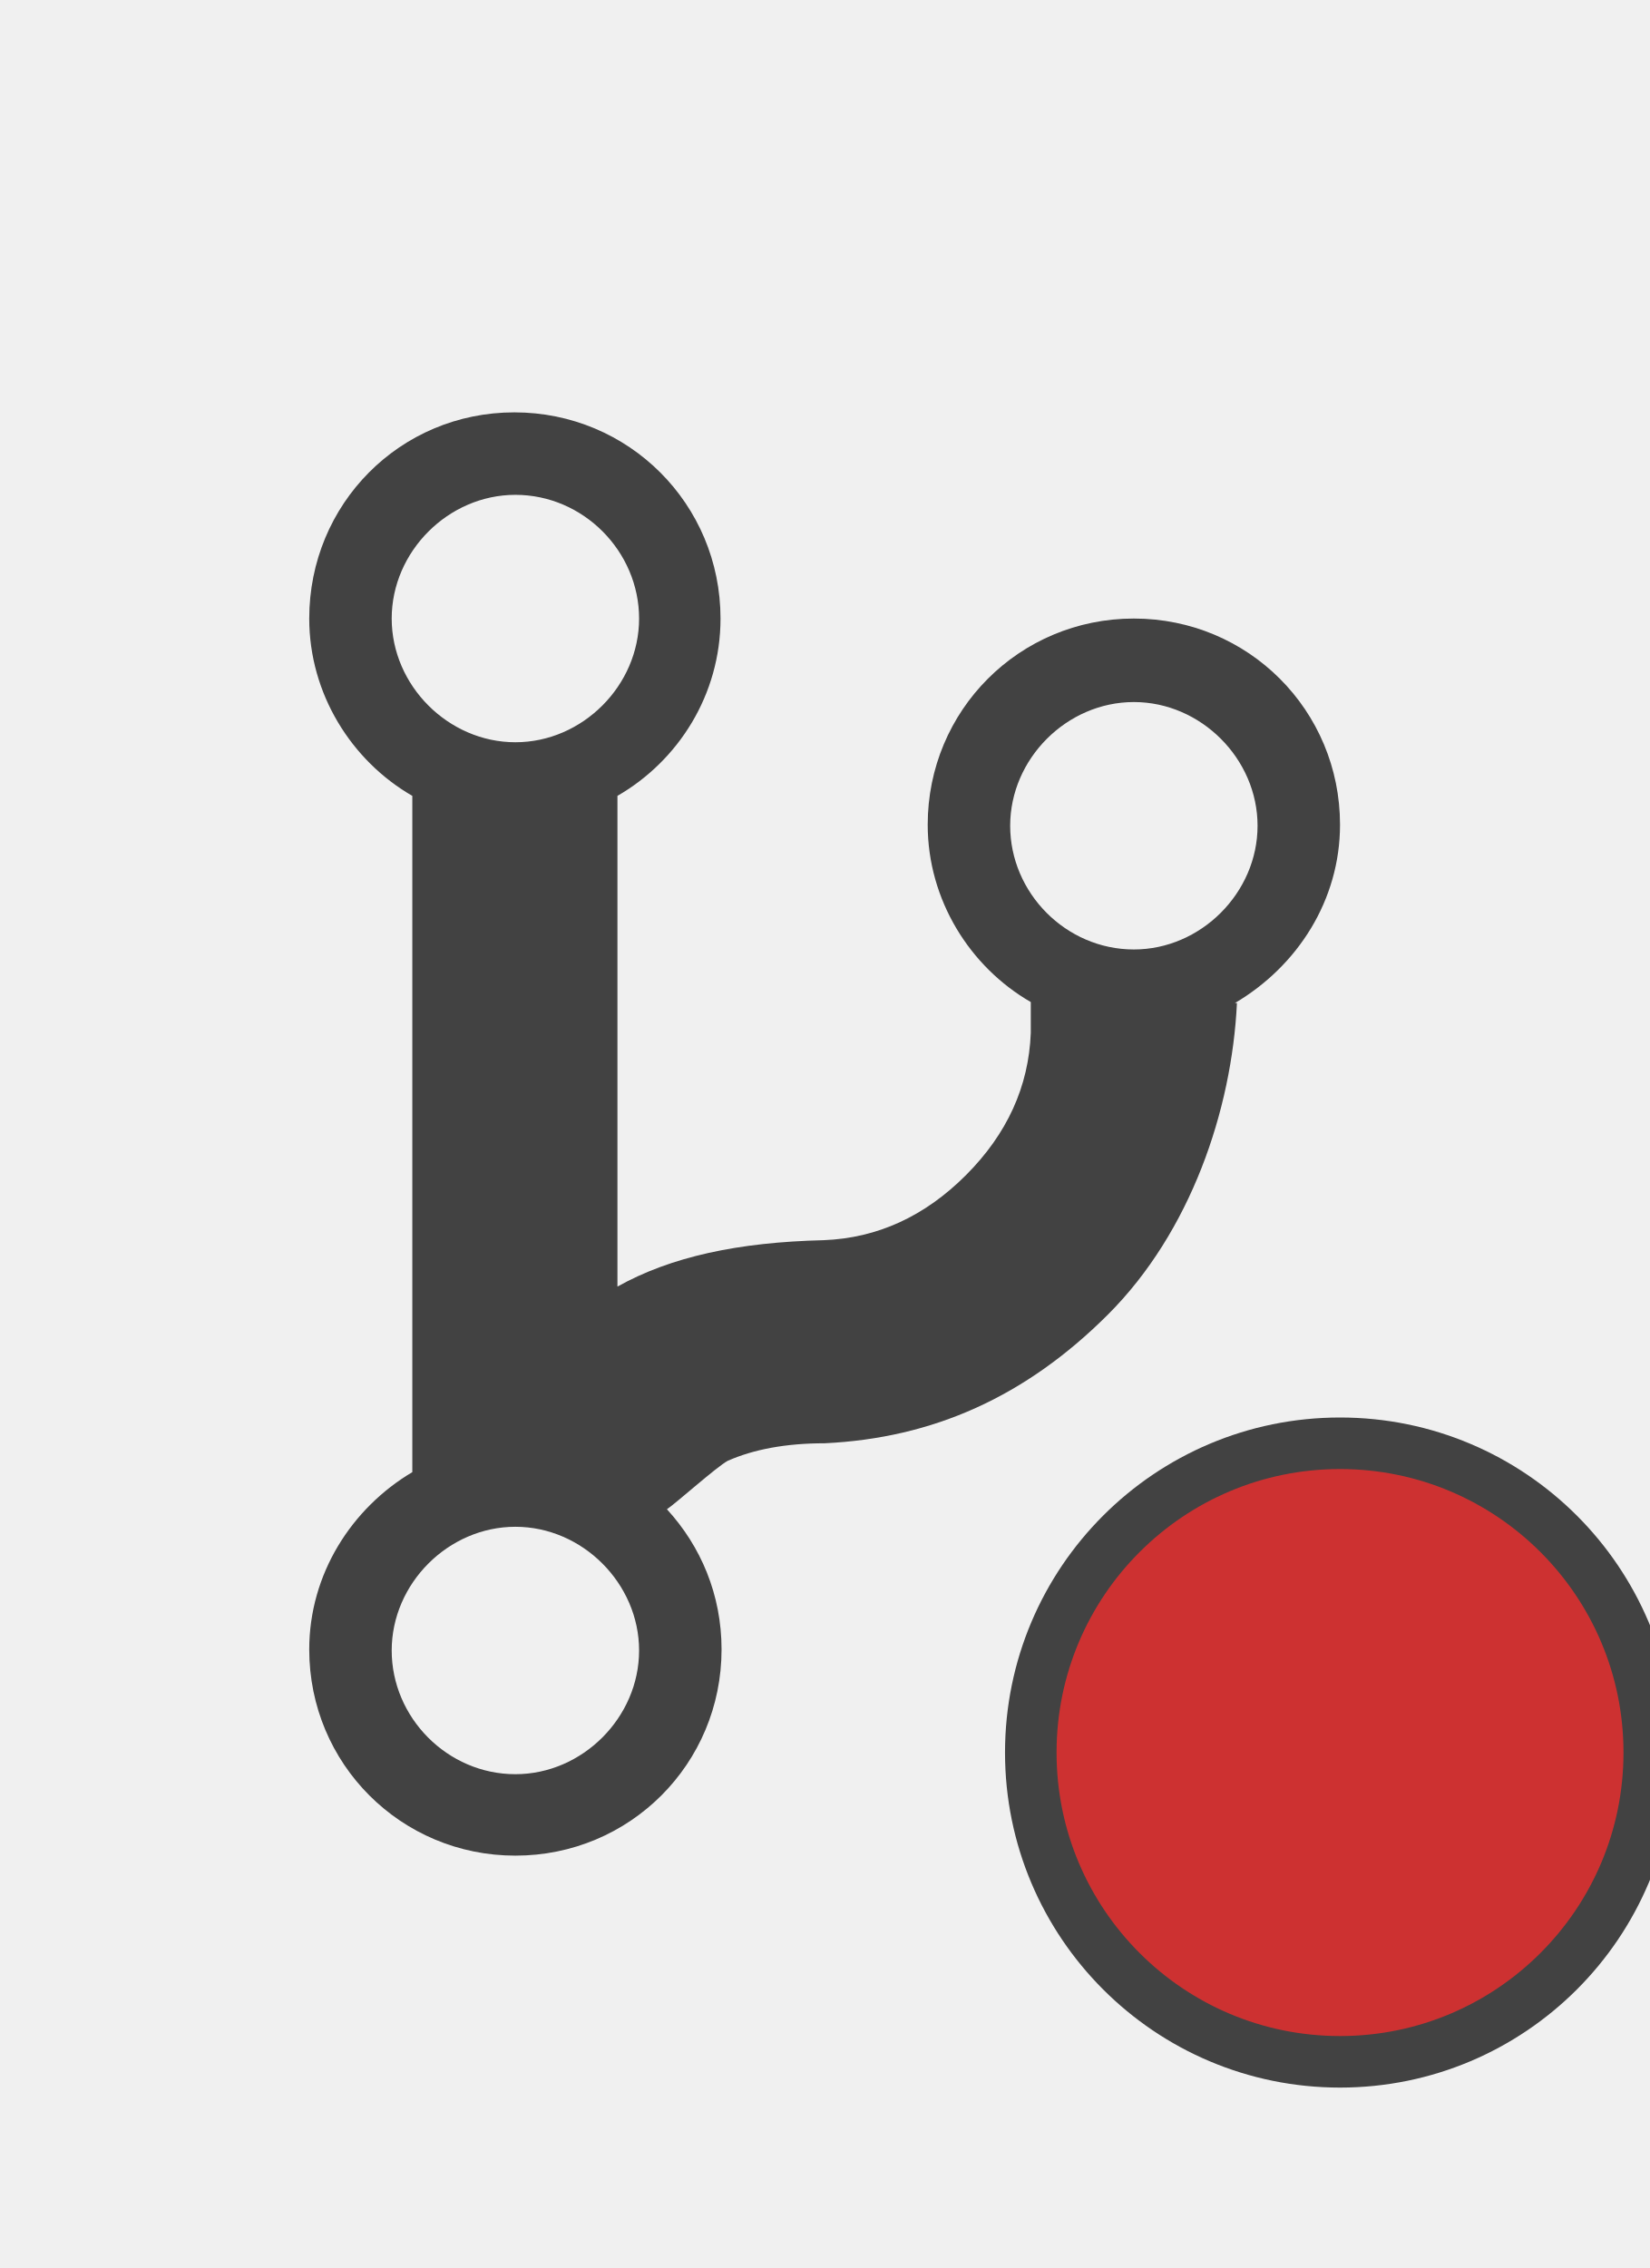
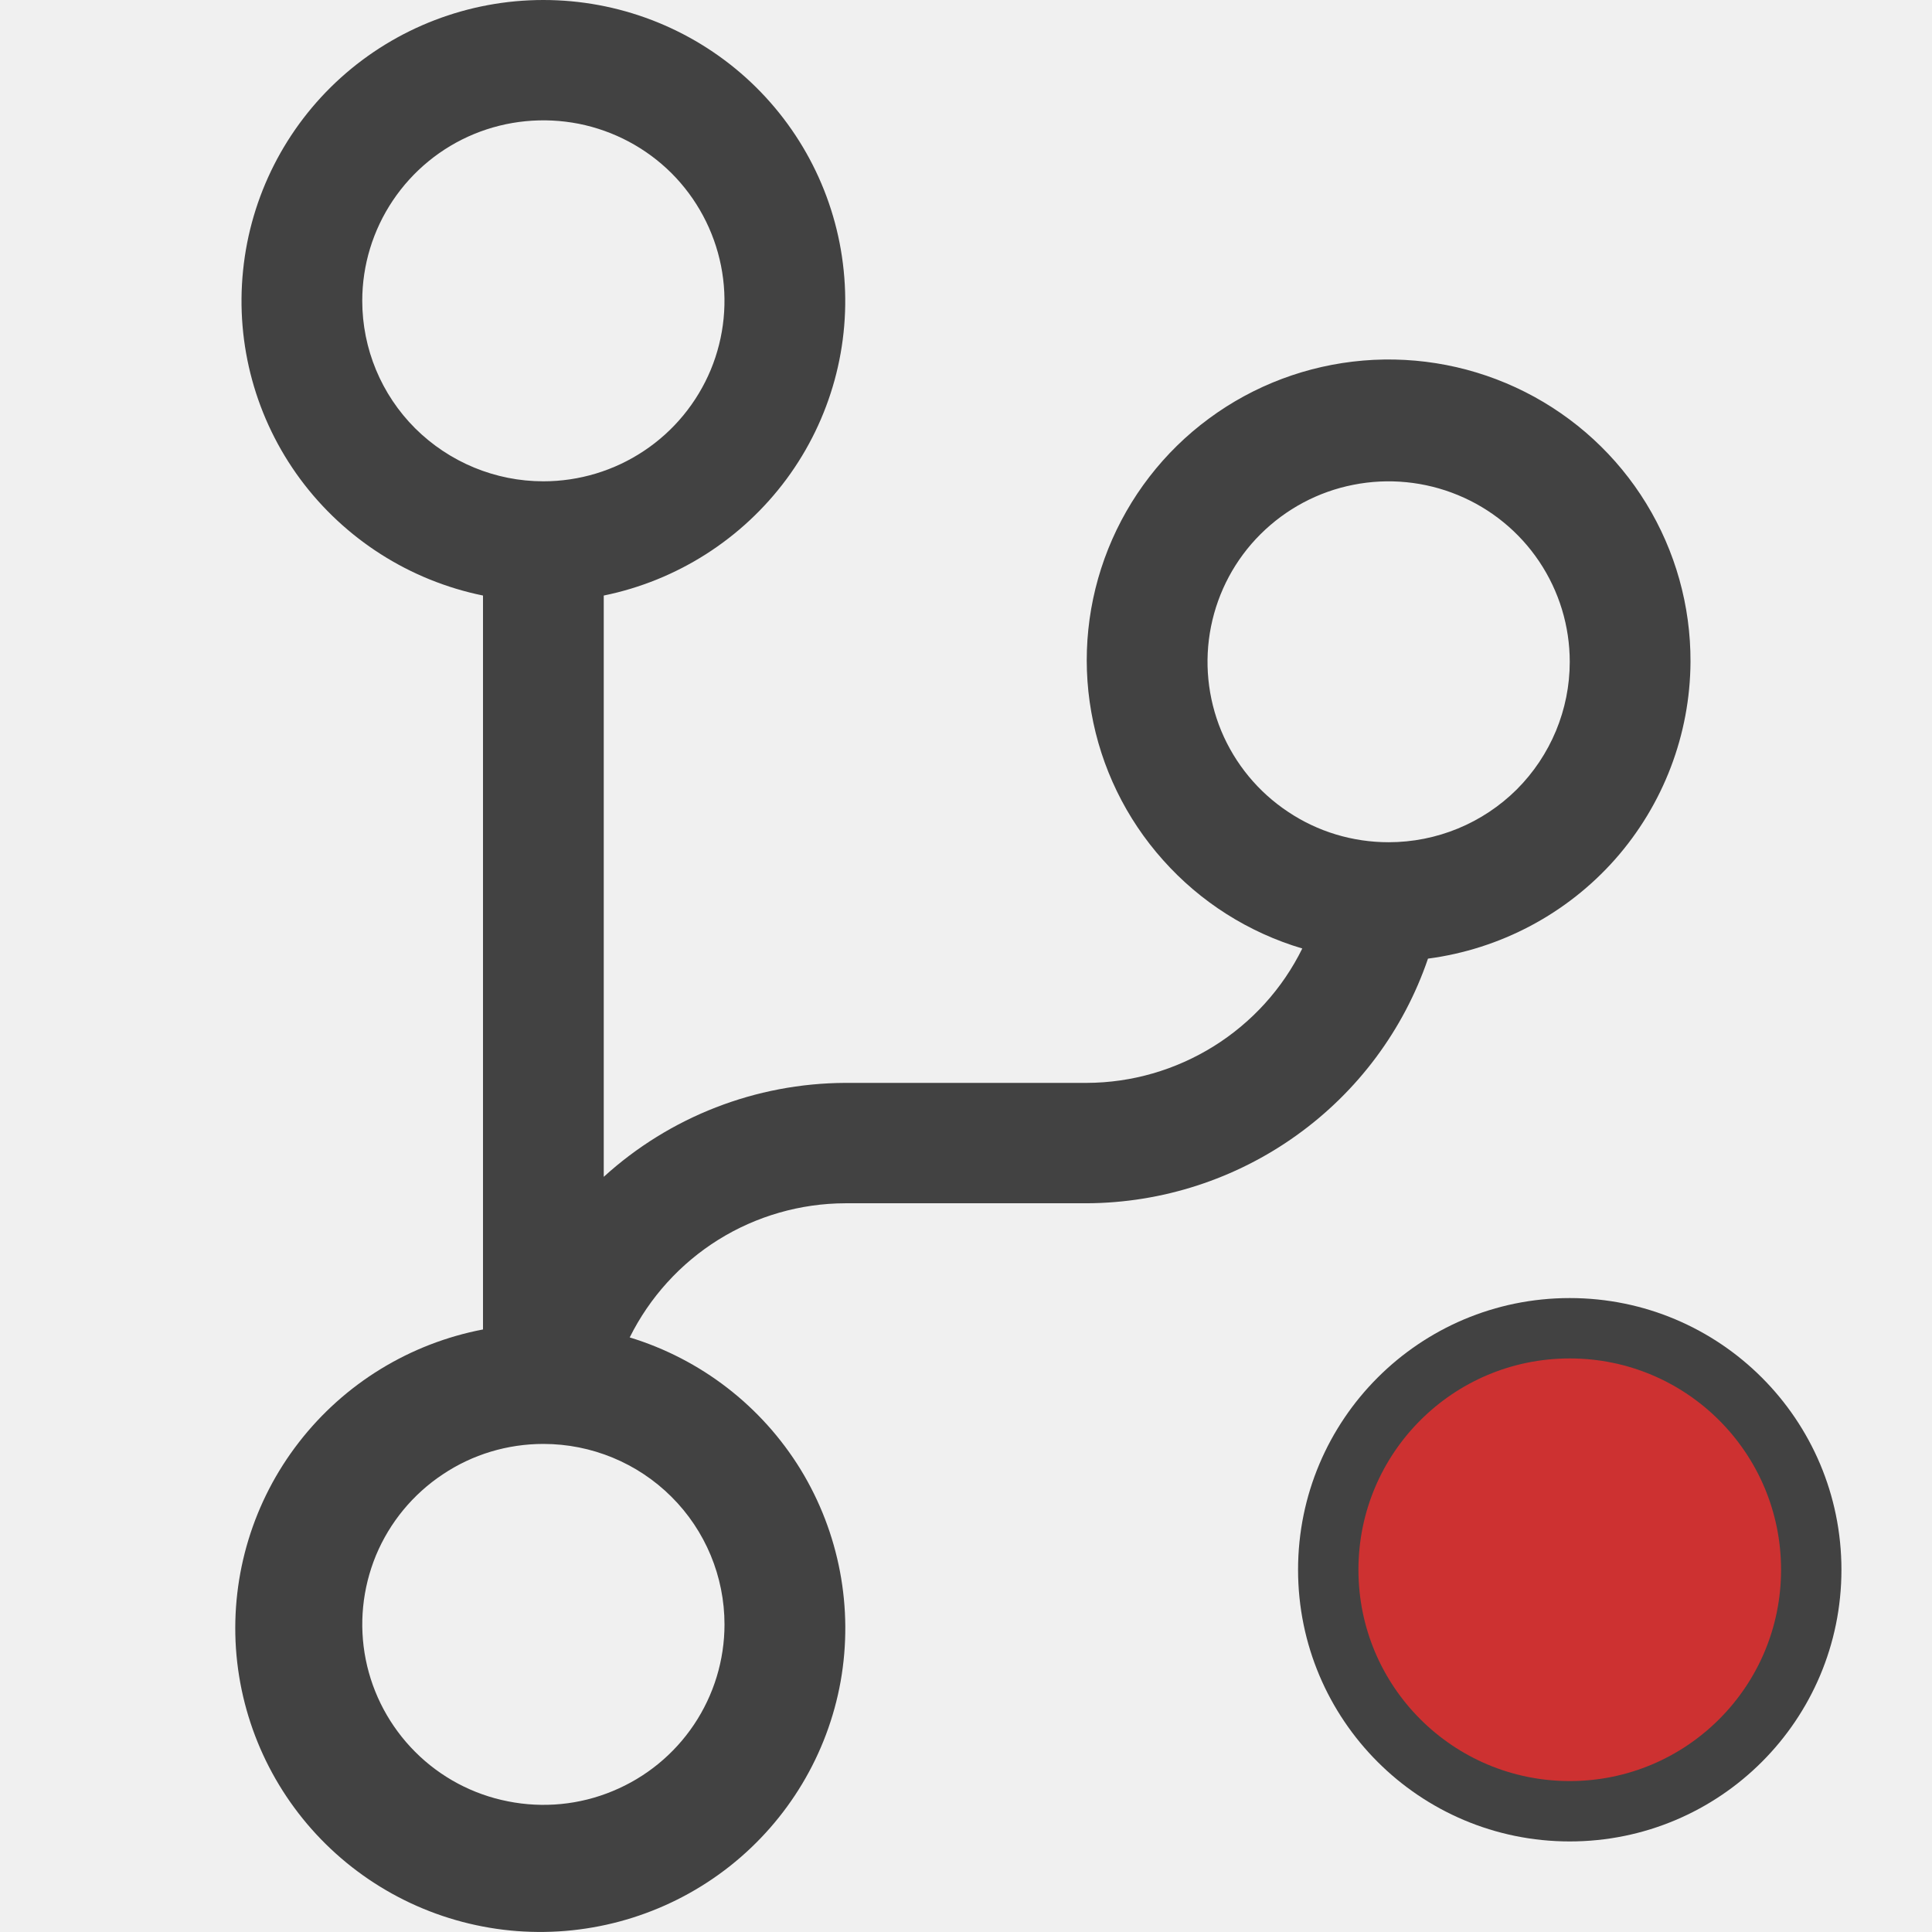
- <svg xmlns="http://www.w3.org/2000/svg" viewBox="0 0 16 22">
-   <path fill="#424242" d="m13,8c0,-1.11 -0.89,-2 -2,-2c-1.11,0 -2,0.89 -2,2c0,0.73 0.41,1.38 1,1.72l0,0.3c-0.02,0.52 -0.23,0.98 -0.63,1.38c-0.4,0.4 -0.86,0.61 -1.38,0.63c-0.83,0.02 -1.48,0.16 -2,0.45l0,-4.76c0.59,-0.34 1,-0.98 1,-1.72c0,-1.11 -0.89,-2 -2,-2c-1.11,0 -1.99,0.89 -1.99,2c0,0.73 0.41,1.38 1,1.72l0,6.56c-0.59,0.35 -1,0.99 -1,1.72c0,1.11 0.89,2 2,2c1.11,0 2,-0.89 2,-2c0,-0.53 -0.2,-1 -0.53,-1.36c0.09,-0.06 0.48,-0.41 0.59,-0.47c0.25,-0.11 0.56,-0.17 0.94,-0.17c1.05,-0.05 1.95,-0.45 2.75,-1.25c0.8,-0.8 1.2,-1.98 1.25,-3.02l-0.02,0c0.61,-0.36 1.02,-1 1.02,-1.73l0,0zm-8,-3.2c0.66,0 1.2,0.55 1.2,1.2c0,0.65 -0.55,1.2 -1.2,1.2c-0.65,0 -1.2,-0.55 -1.2,-1.2c0,-0.65 0.55,-1.2 1.2,-1.2l0,0zm0,12.41c-0.66,0 -1.2,-0.55 -1.2,-1.2c0,-0.65 0.55,-1.2 1.2,-1.2c0.65,0 1.2,0.55 1.2,1.2c0,0.65 -0.55,1.2 -1.2,1.2l0,0zm6,-8c-0.66,0 -1.2,-0.55 -1.2,-1.2c0,-0.65 0.55,-1.2 1.2,-1.2c0.65,0 1.2,0.55 1.2,1.2c0,0.65 -0.55,1.2 -1.2,1.2l0,0z" />
-   <ellipse cx="13" cy="17" fill="#cd3131" stroke="#424242" stroke-width="0.5" rx="3" ry="3" />
+ <svg xmlns="http://www.w3.org/2000/svg" width="16" height="16" viewBox="0 0 16 16" fill="none">
+   <g clip-path="url(#clip0)">
+     <path d="M14 5.481C14.002 5.018 13.875 4.564 13.633 4.169C13.392 3.775 13.044 3.455 12.63 3.246C12.216 3.037 11.752 2.947 11.289 2.986C10.827 3.025 10.384 3.191 10.011 3.467C9.638 3.742 9.35 4.116 9.178 4.545C9.006 4.975 8.957 5.444 9.038 5.899C9.118 6.355 9.324 6.779 9.633 7.124C9.941 7.47 10.34 7.723 10.785 7.855C10.621 8.188 10.367 8.468 10.051 8.665C9.736 8.861 9.372 8.967 9 8.968H7C6.26 8.971 5.547 9.248 5 9.746V4.932C5.607 4.808 6.146 4.464 6.514 3.967C6.881 3.47 7.05 2.855 6.987 2.24C6.925 1.626 6.636 1.057 6.177 0.643C5.717 0.229 5.12 -0 4.5 -0C3.88 -0 3.283 0.229 2.823 0.643C2.364 1.057 2.075 1.626 2.013 2.24C1.95 2.855 2.119 3.47 2.486 3.967C2.854 4.464 3.393 4.808 4 4.932V11.01C3.394 11.126 2.852 11.458 2.475 11.945C2.098 12.431 1.913 13.039 1.954 13.652C1.996 14.265 2.261 14.842 2.7 15.274C3.139 15.706 3.722 15.963 4.338 15.996C4.953 16.029 5.56 15.837 6.044 15.455C6.527 15.073 6.854 14.528 6.962 13.923C7.069 13.318 6.951 12.694 6.63 12.169C6.308 11.645 5.805 11.256 5.215 11.076C5.38 10.744 5.634 10.464 5.949 10.267C6.264 10.071 6.628 9.966 7 9.965H9C9.624 9.962 10.232 9.765 10.738 9.402C11.245 9.039 11.625 8.528 11.826 7.939C12.425 7.86 12.976 7.568 13.376 7.116C13.775 6.664 13.997 6.083 14 5.481ZM3 2.491C3 2.196 3.088 1.907 3.253 1.661C3.418 1.415 3.652 1.223 3.926 1.11C4.2 0.997 4.502 0.968 4.793 1.025C5.084 1.083 5.351 1.225 5.561 1.434C5.77 1.643 5.913 1.91 5.971 2.2C6.029 2.49 5.999 2.79 5.886 3.063C5.772 3.336 5.58 3.57 5.333 3.734C5.087 3.898 4.797 3.986 4.5 3.986C4.102 3.986 3.721 3.828 3.439 3.548C3.158 3.268 3 2.888 3 2.491ZM6 13.453C6 13.748 5.912 14.037 5.747 14.283C5.582 14.529 5.348 14.72 5.074 14.833C4.8 14.947 4.498 14.976 4.207 14.918C3.916 14.861 3.649 14.719 3.439 14.509C3.23 14.3 3.087 14.034 3.029 13.744C2.971 13.454 3.001 13.154 3.114 12.88C3.228 12.607 3.42 12.374 3.667 12.21C3.913 12.045 4.203 11.958 4.5 11.958C4.898 11.958 5.279 12.115 5.561 12.396C5.842 12.676 6 13.056 6 13.453ZM11.5 6.975C11.203 6.975 10.913 6.888 10.667 6.723C10.42 6.559 10.228 6.326 10.114 6.053C10.001 5.78 9.971 5.479 10.029 5.189C10.087 4.899 10.229 4.633 10.439 4.424C10.649 4.215 10.916 4.072 11.207 4.015C11.498 3.957 11.8 3.987 12.074 4.1C12.348 4.213 12.582 4.404 12.747 4.65C12.912 4.896 13 5.185 13 5.481C13 5.877 12.842 6.257 12.561 6.538C12.279 6.818 11.898 6.975 11.5 6.975Z" fill="#424242" />
+     <path d="M13 15C14.105 15 15 14.105 15 13C15 11.895 14.105 11 13 11C11.895 11 11 11.895 11 13C11 14.105 11.895 15 13 15Z" fill="#CD3131" stroke="#424242" stroke-width="0.5" />
+   </g>
+   <defs>
+     <clipPath id="clip0">
+       <rect width="16" height="16" fill="white" />
+     </clipPath>
+   </defs>
</svg>
